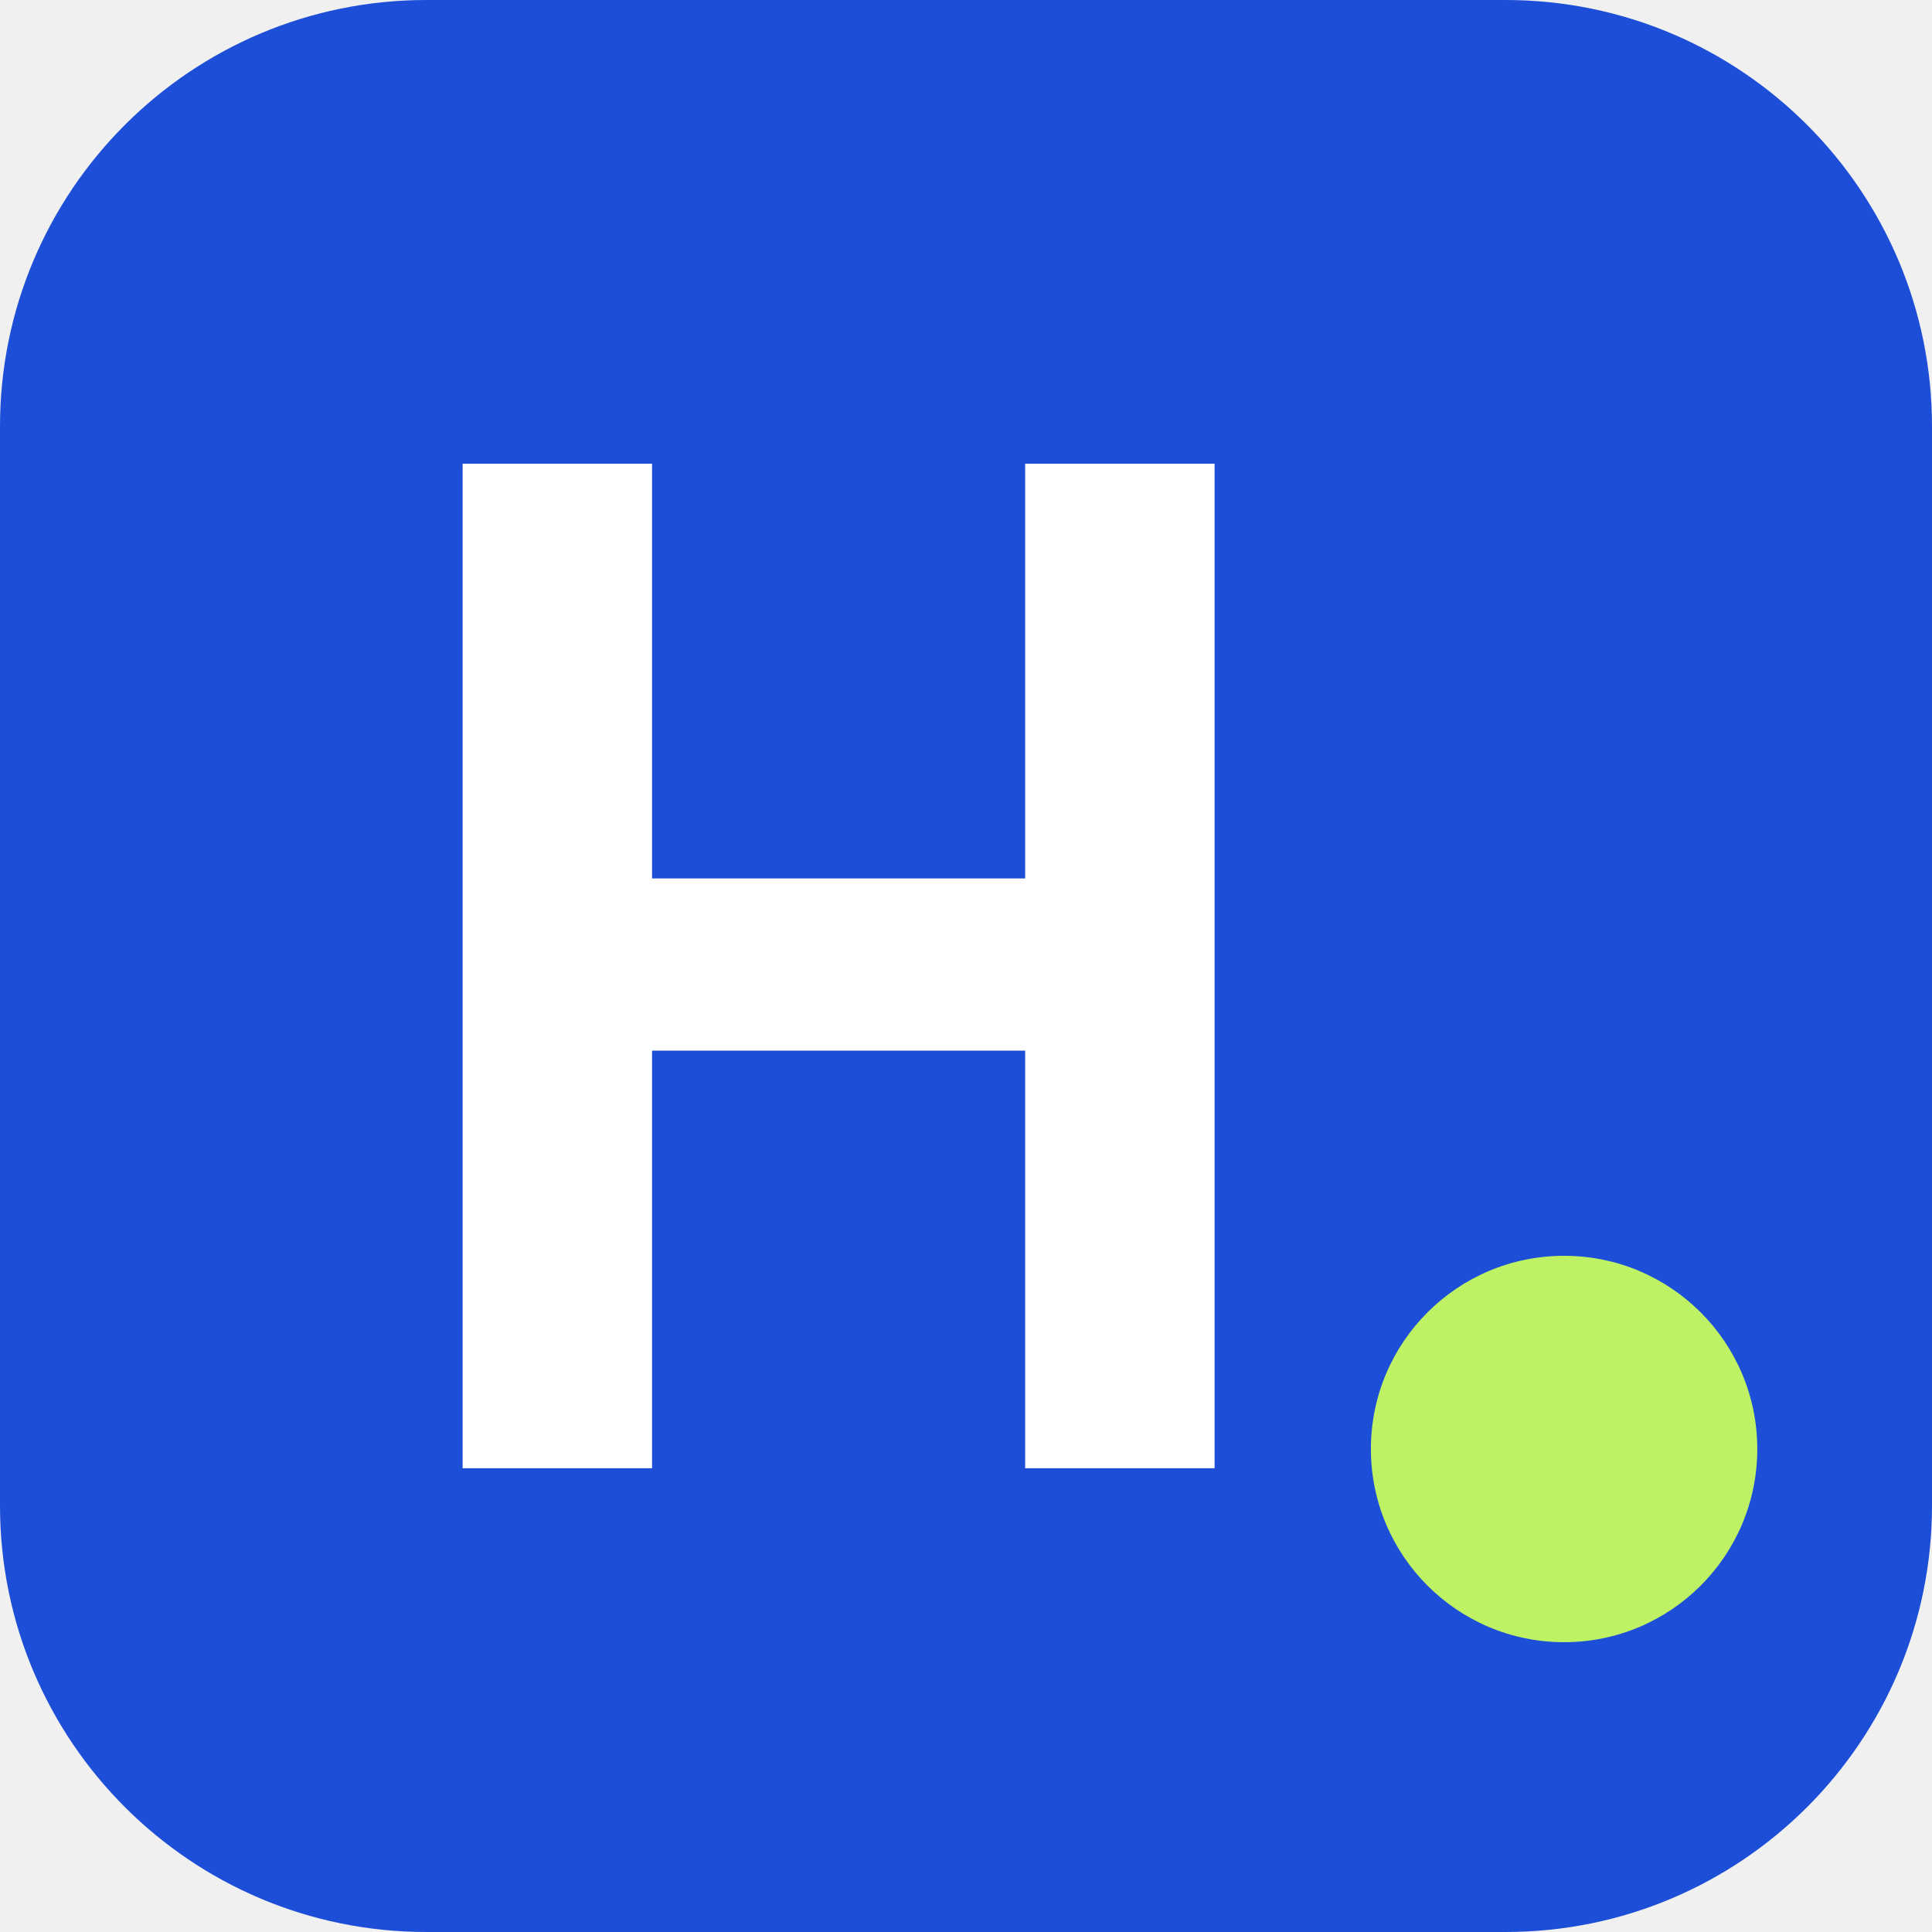
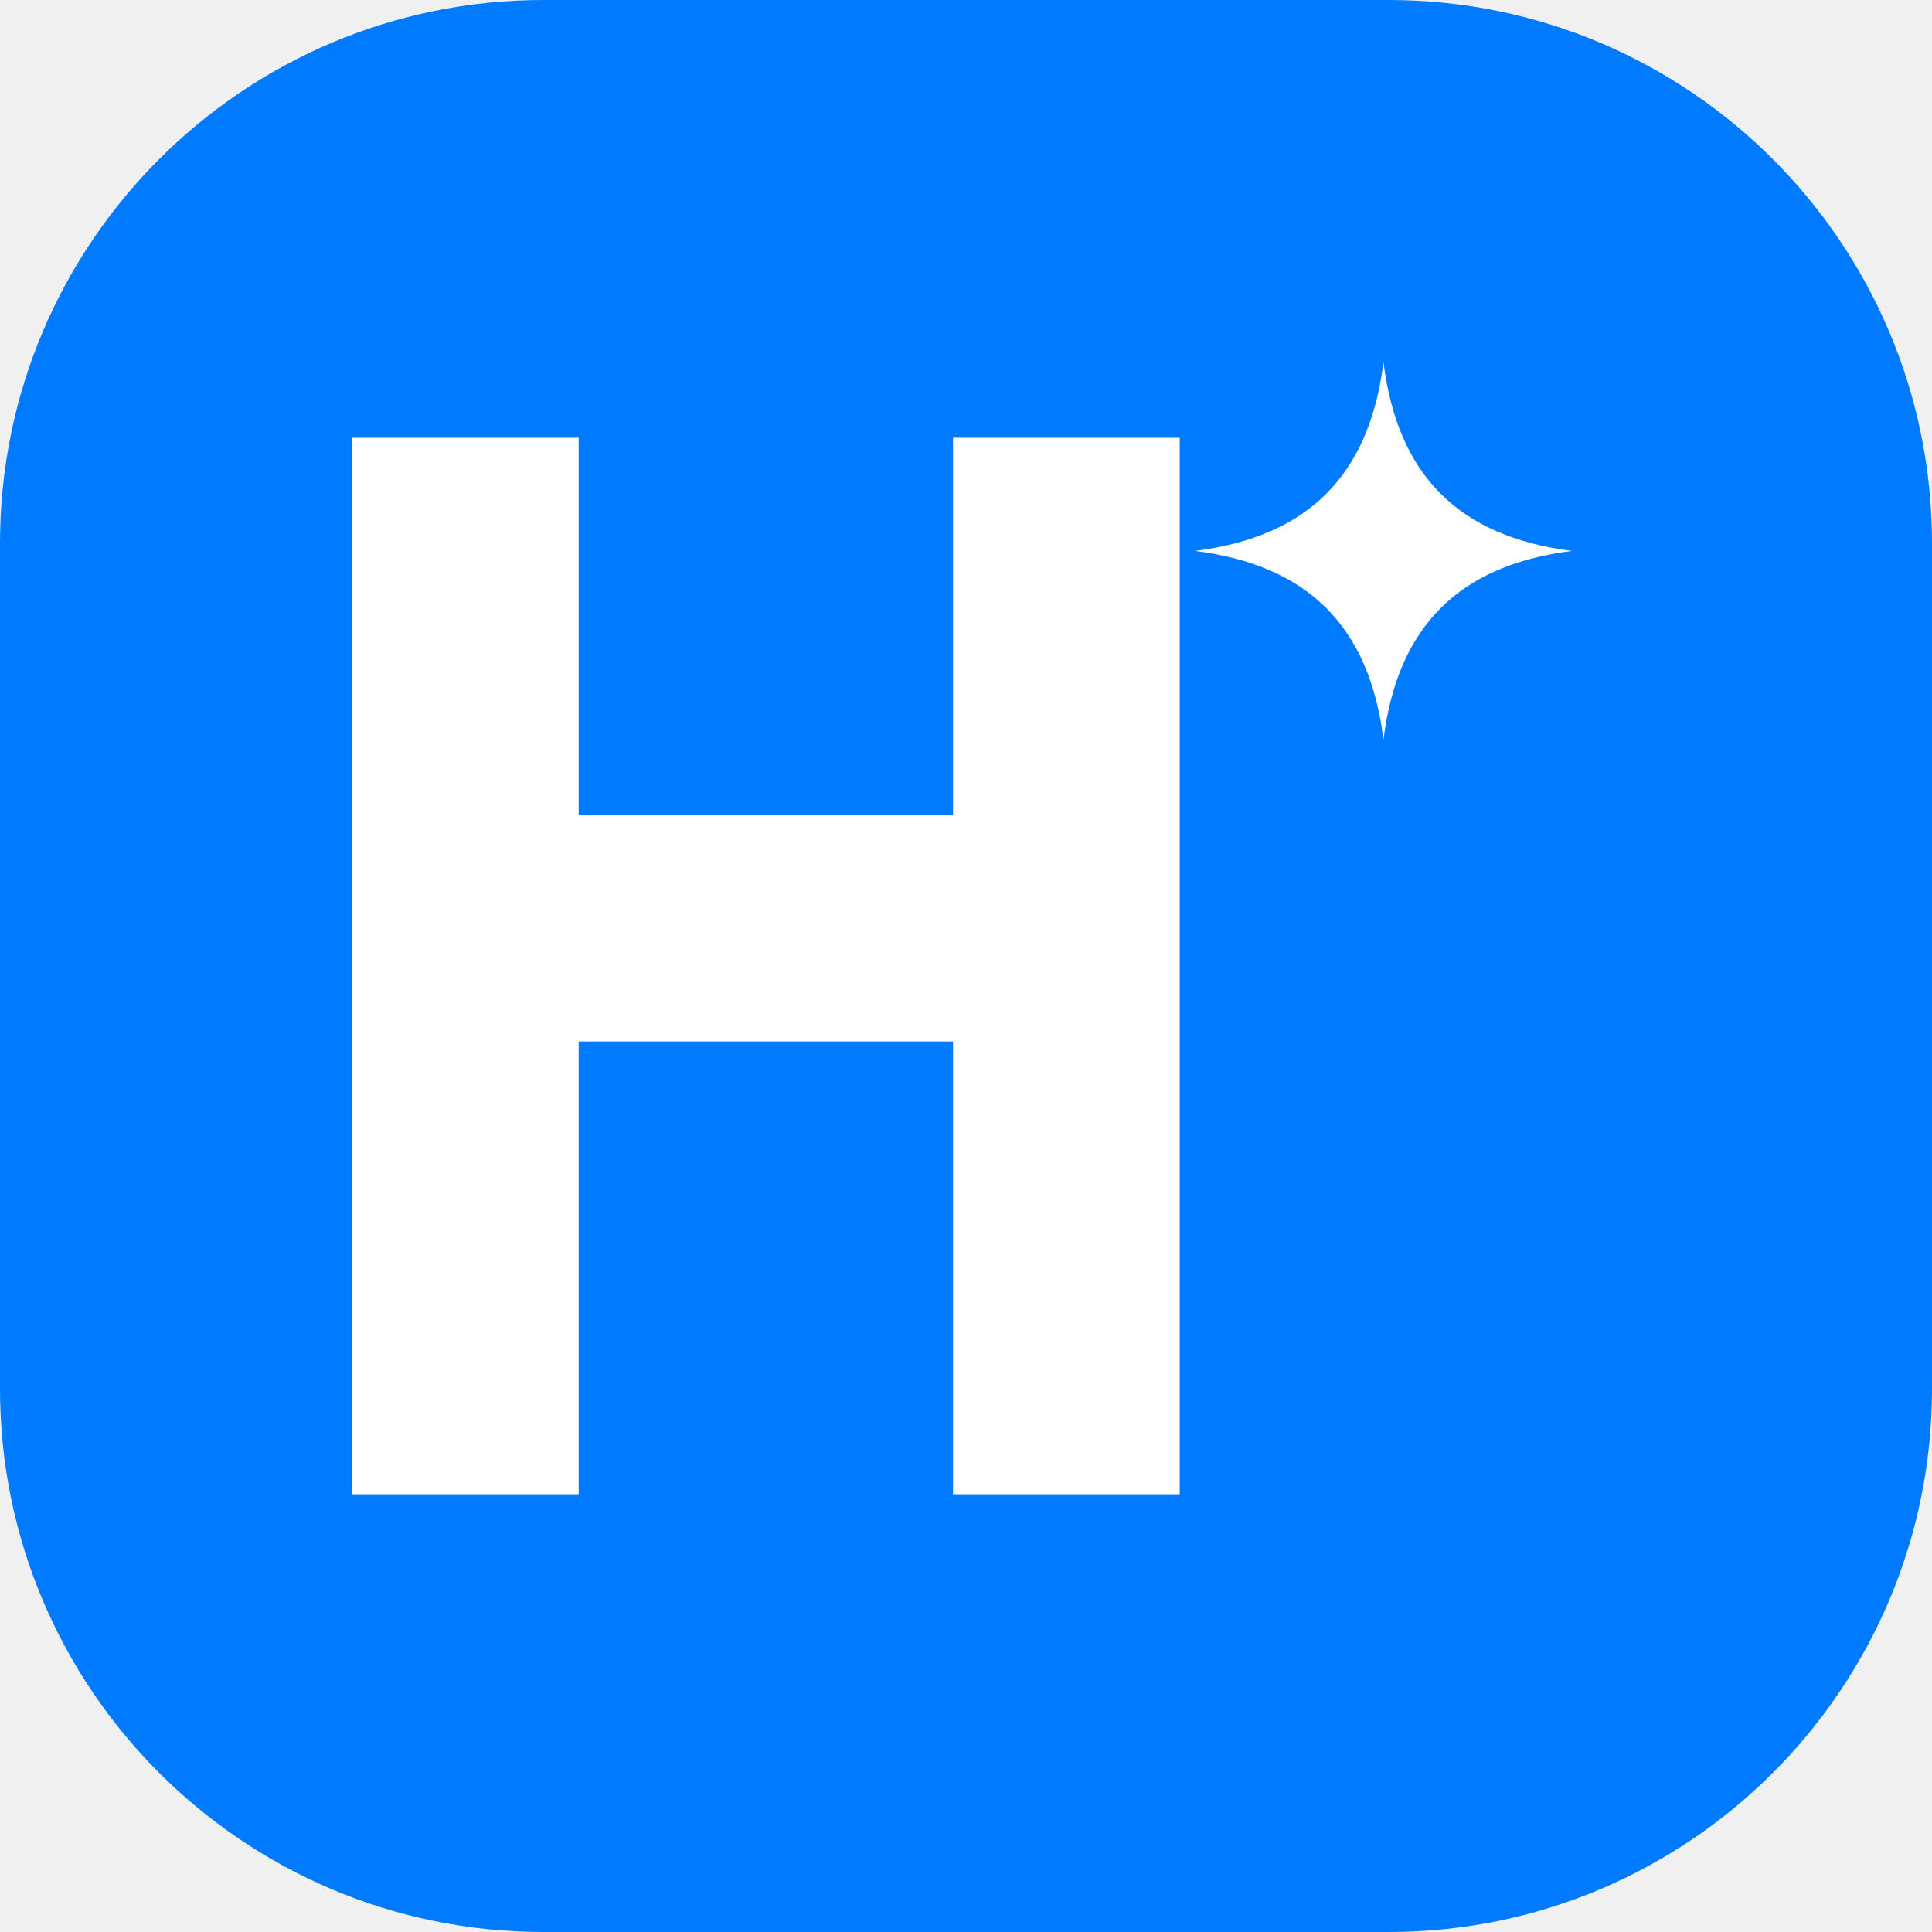
- <svg xmlns="http://www.w3.org/2000/svg" viewBox="0 0 512.0 512.0" width="512" height="512" role="img" aria-label="Holzman AI">
-   <rect width="512" height="512" rx="113" fill="#1D4ED8" />
-   <g transform="translate(97.5,389.1) scale(0.3803)" fill="#FFFFFF">
-     <path d="M66.0 0.0V-700.0H198.0V-411.0H458.0V-700.0H590.0V0.0H458.0V-291.0H198.0V0.0Z" />
-   </g>
-   <circle cx="414.5" cy="384.0" r="51.2" fill="#BEF264" />
+ <svg xmlns="http://www.w3.org/2000/svg" viewBox="0 0 64 64" width="512" height="512" role="img" aria-label="Holzman AI">
+   <rect width="64" height="64" rx="18" fill="#007AFF" />
+   <path d="M31.57 14.5H39.08V49.5H31.57V34.5H19.17V49.5H11.67V14.5H19.17V27H31.57Z" fill="#FFFFFF" />
+   <path transform="translate(39.58 12.00) scale(0.5208)" d="M12 0C12.9 7.2 16.8 11.1 24 12C16.8 12.9 12.9 16.8 12 24C11.1 16.8 7.2 12.9 0 12C7.2 11.1 11.1 7.2 12 0Z" fill="#FFFFFF" />
</svg>
